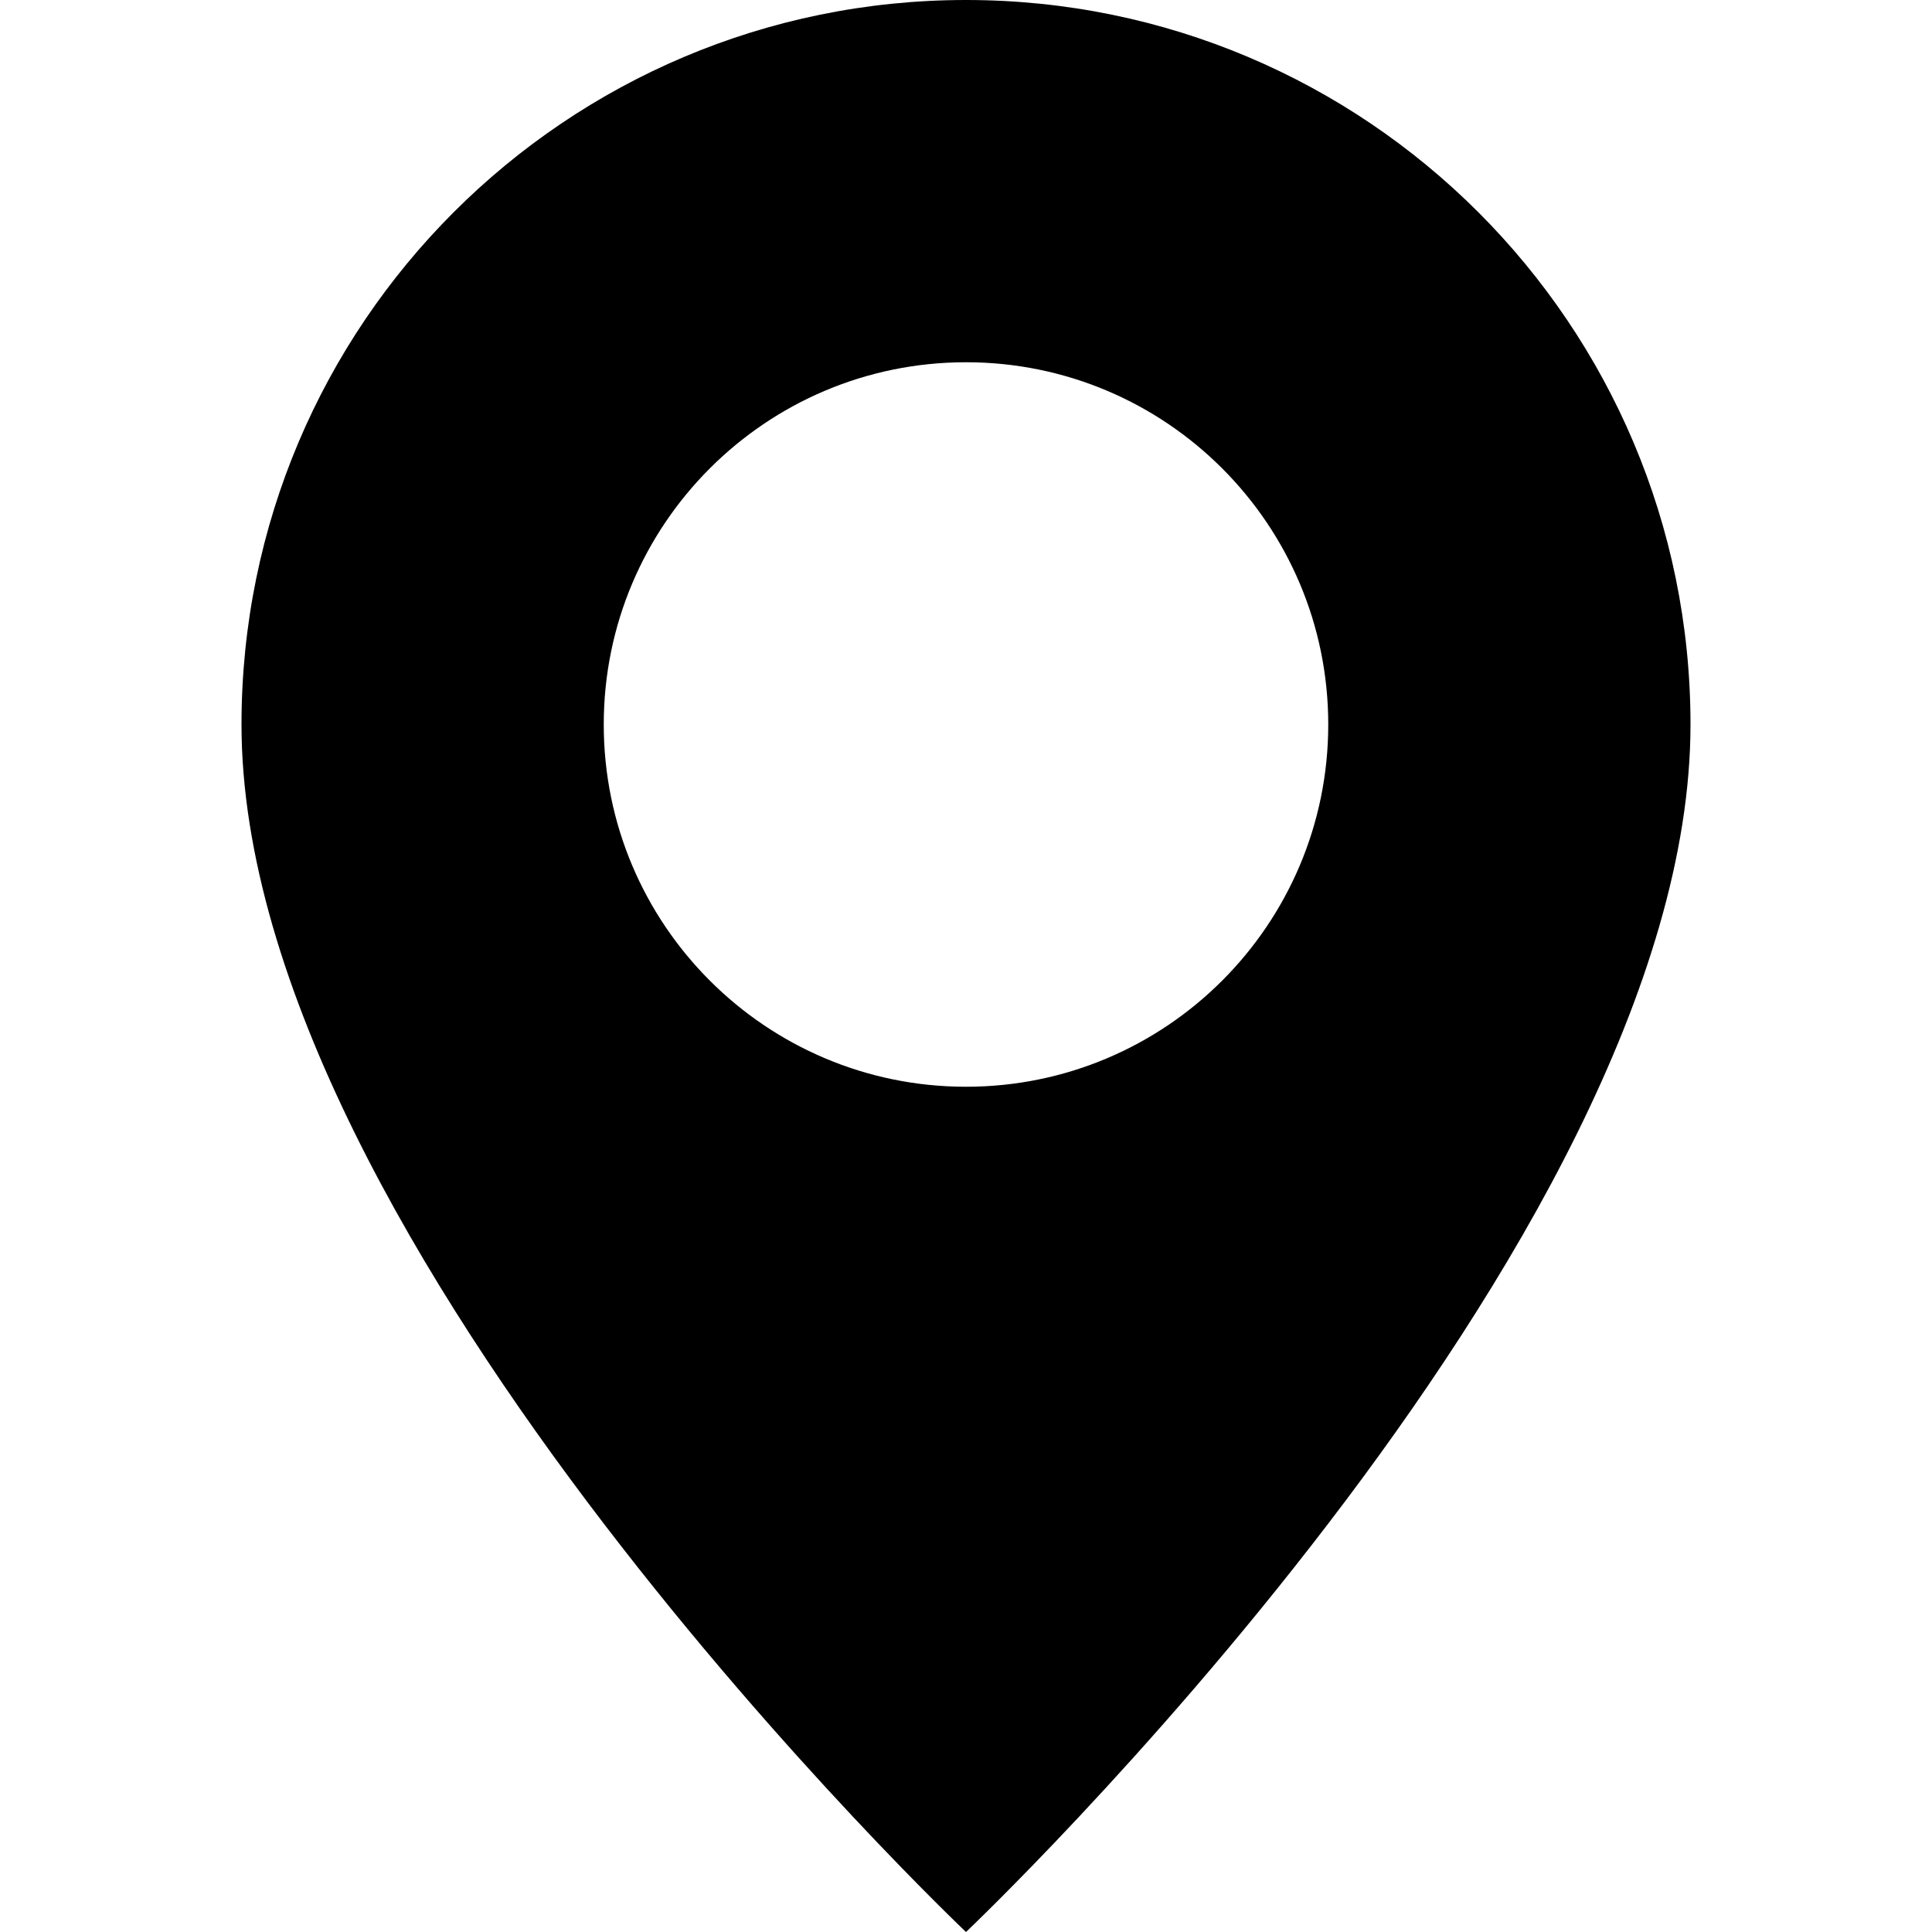
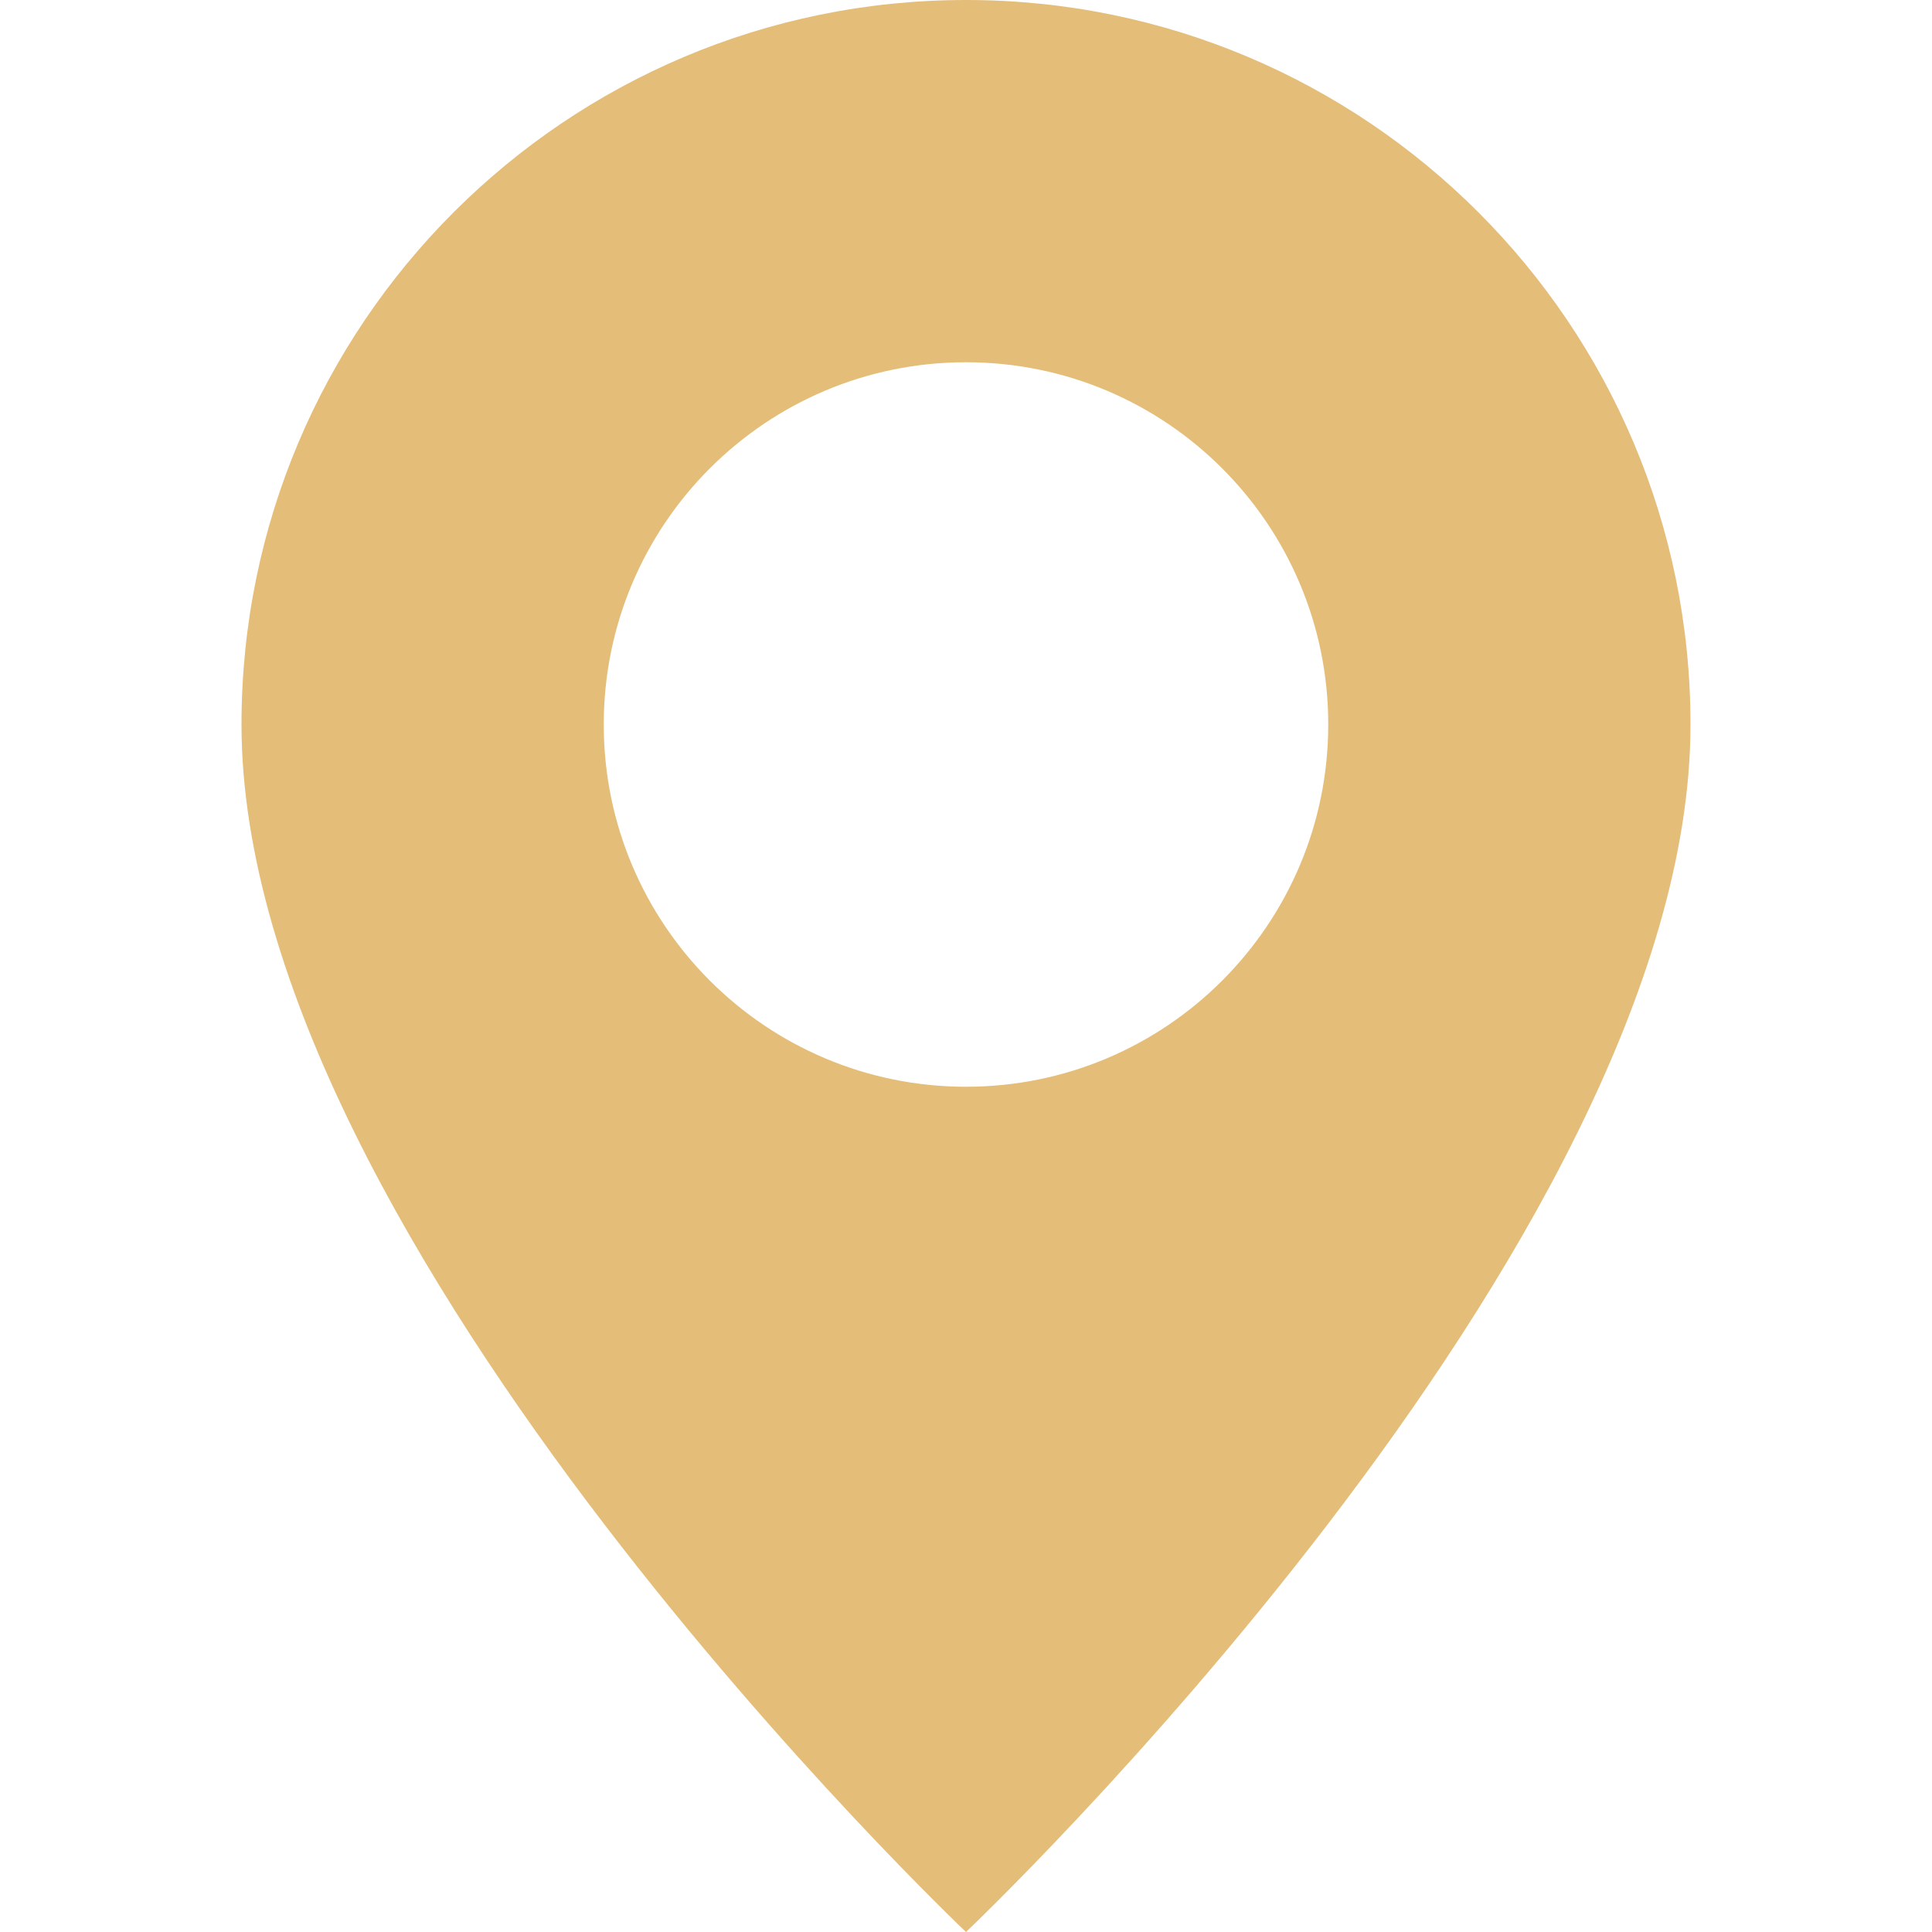
- <svg xmlns="http://www.w3.org/2000/svg" width="16" height="16" fill="currentColor" class="bi bi-geo-alt-fill" viewBox="0 0 16 16">
+ <svg xmlns="http://www.w3.org/2000/svg" width="16" height="16" fill="#E4BD78" class="bi bi-geo-alt-fill" viewBox="0 0 16 16">
  <path d="M8 16s6-5.686 6-10A6 6 0 0 0 2 6c0 4.314 6 10 6 10zm0-7a3 3 0 1 1 0-6 3 3 0 0 1 0 6z" />
</svg>
